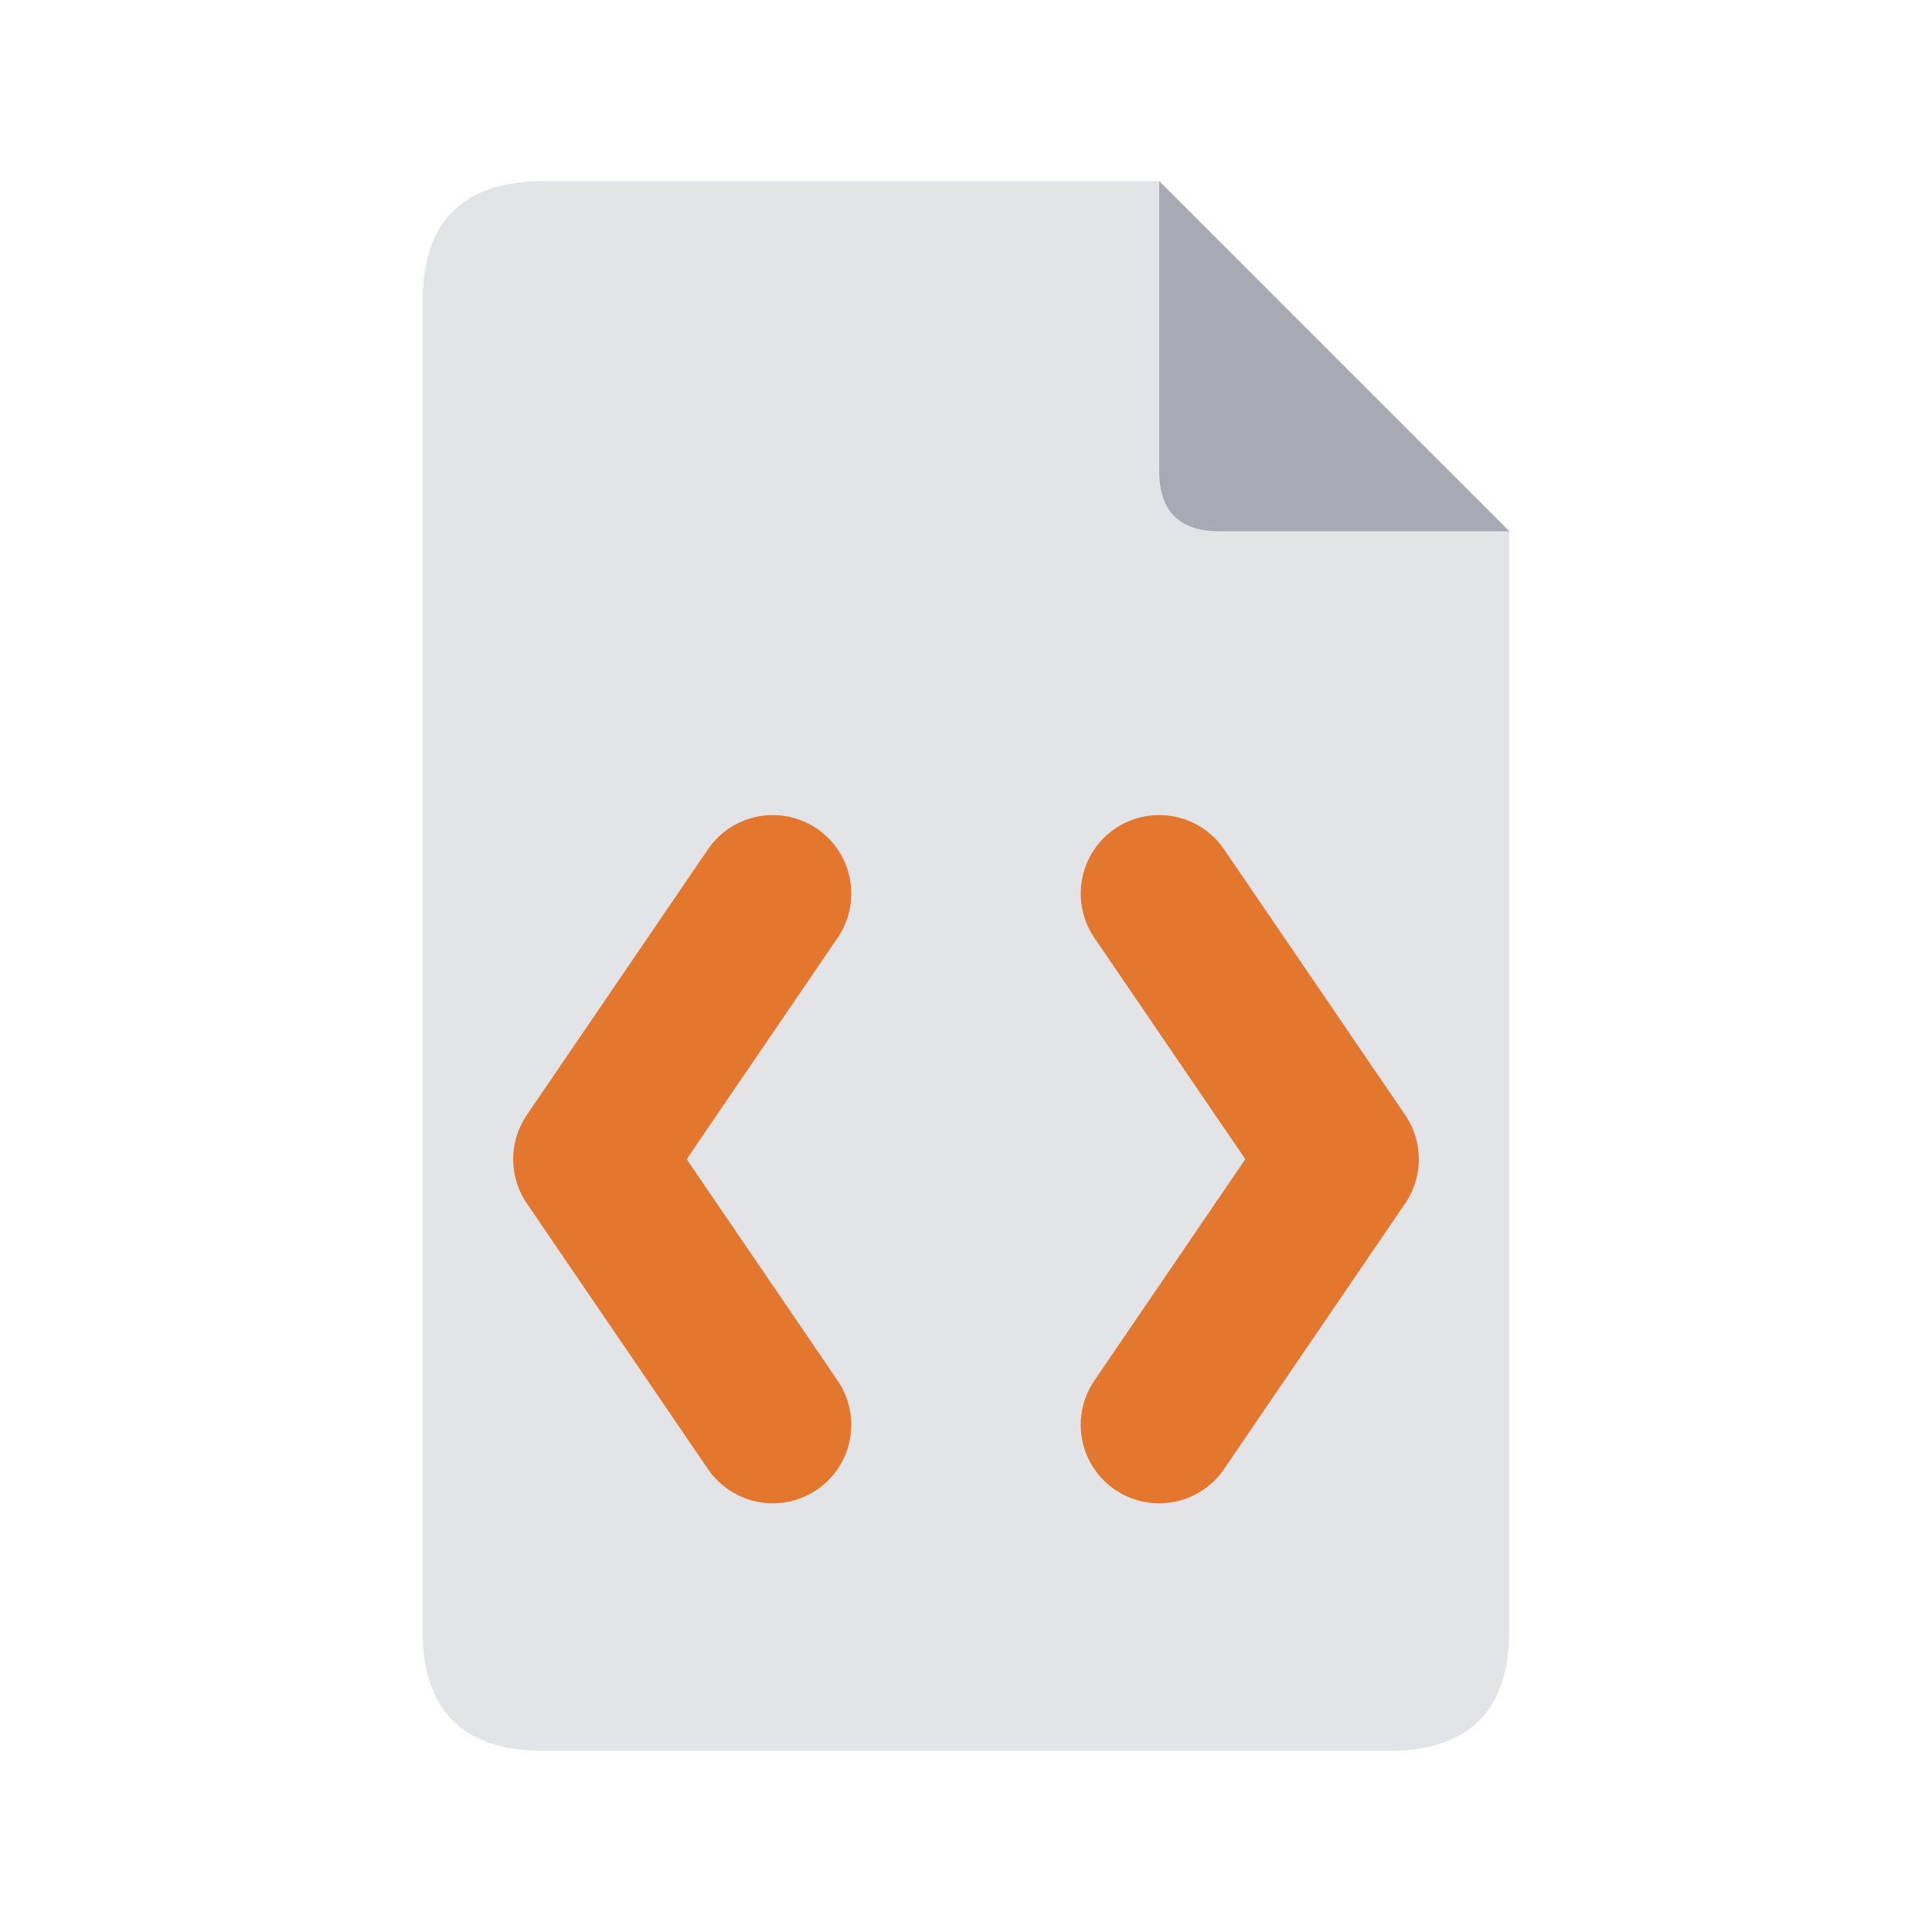
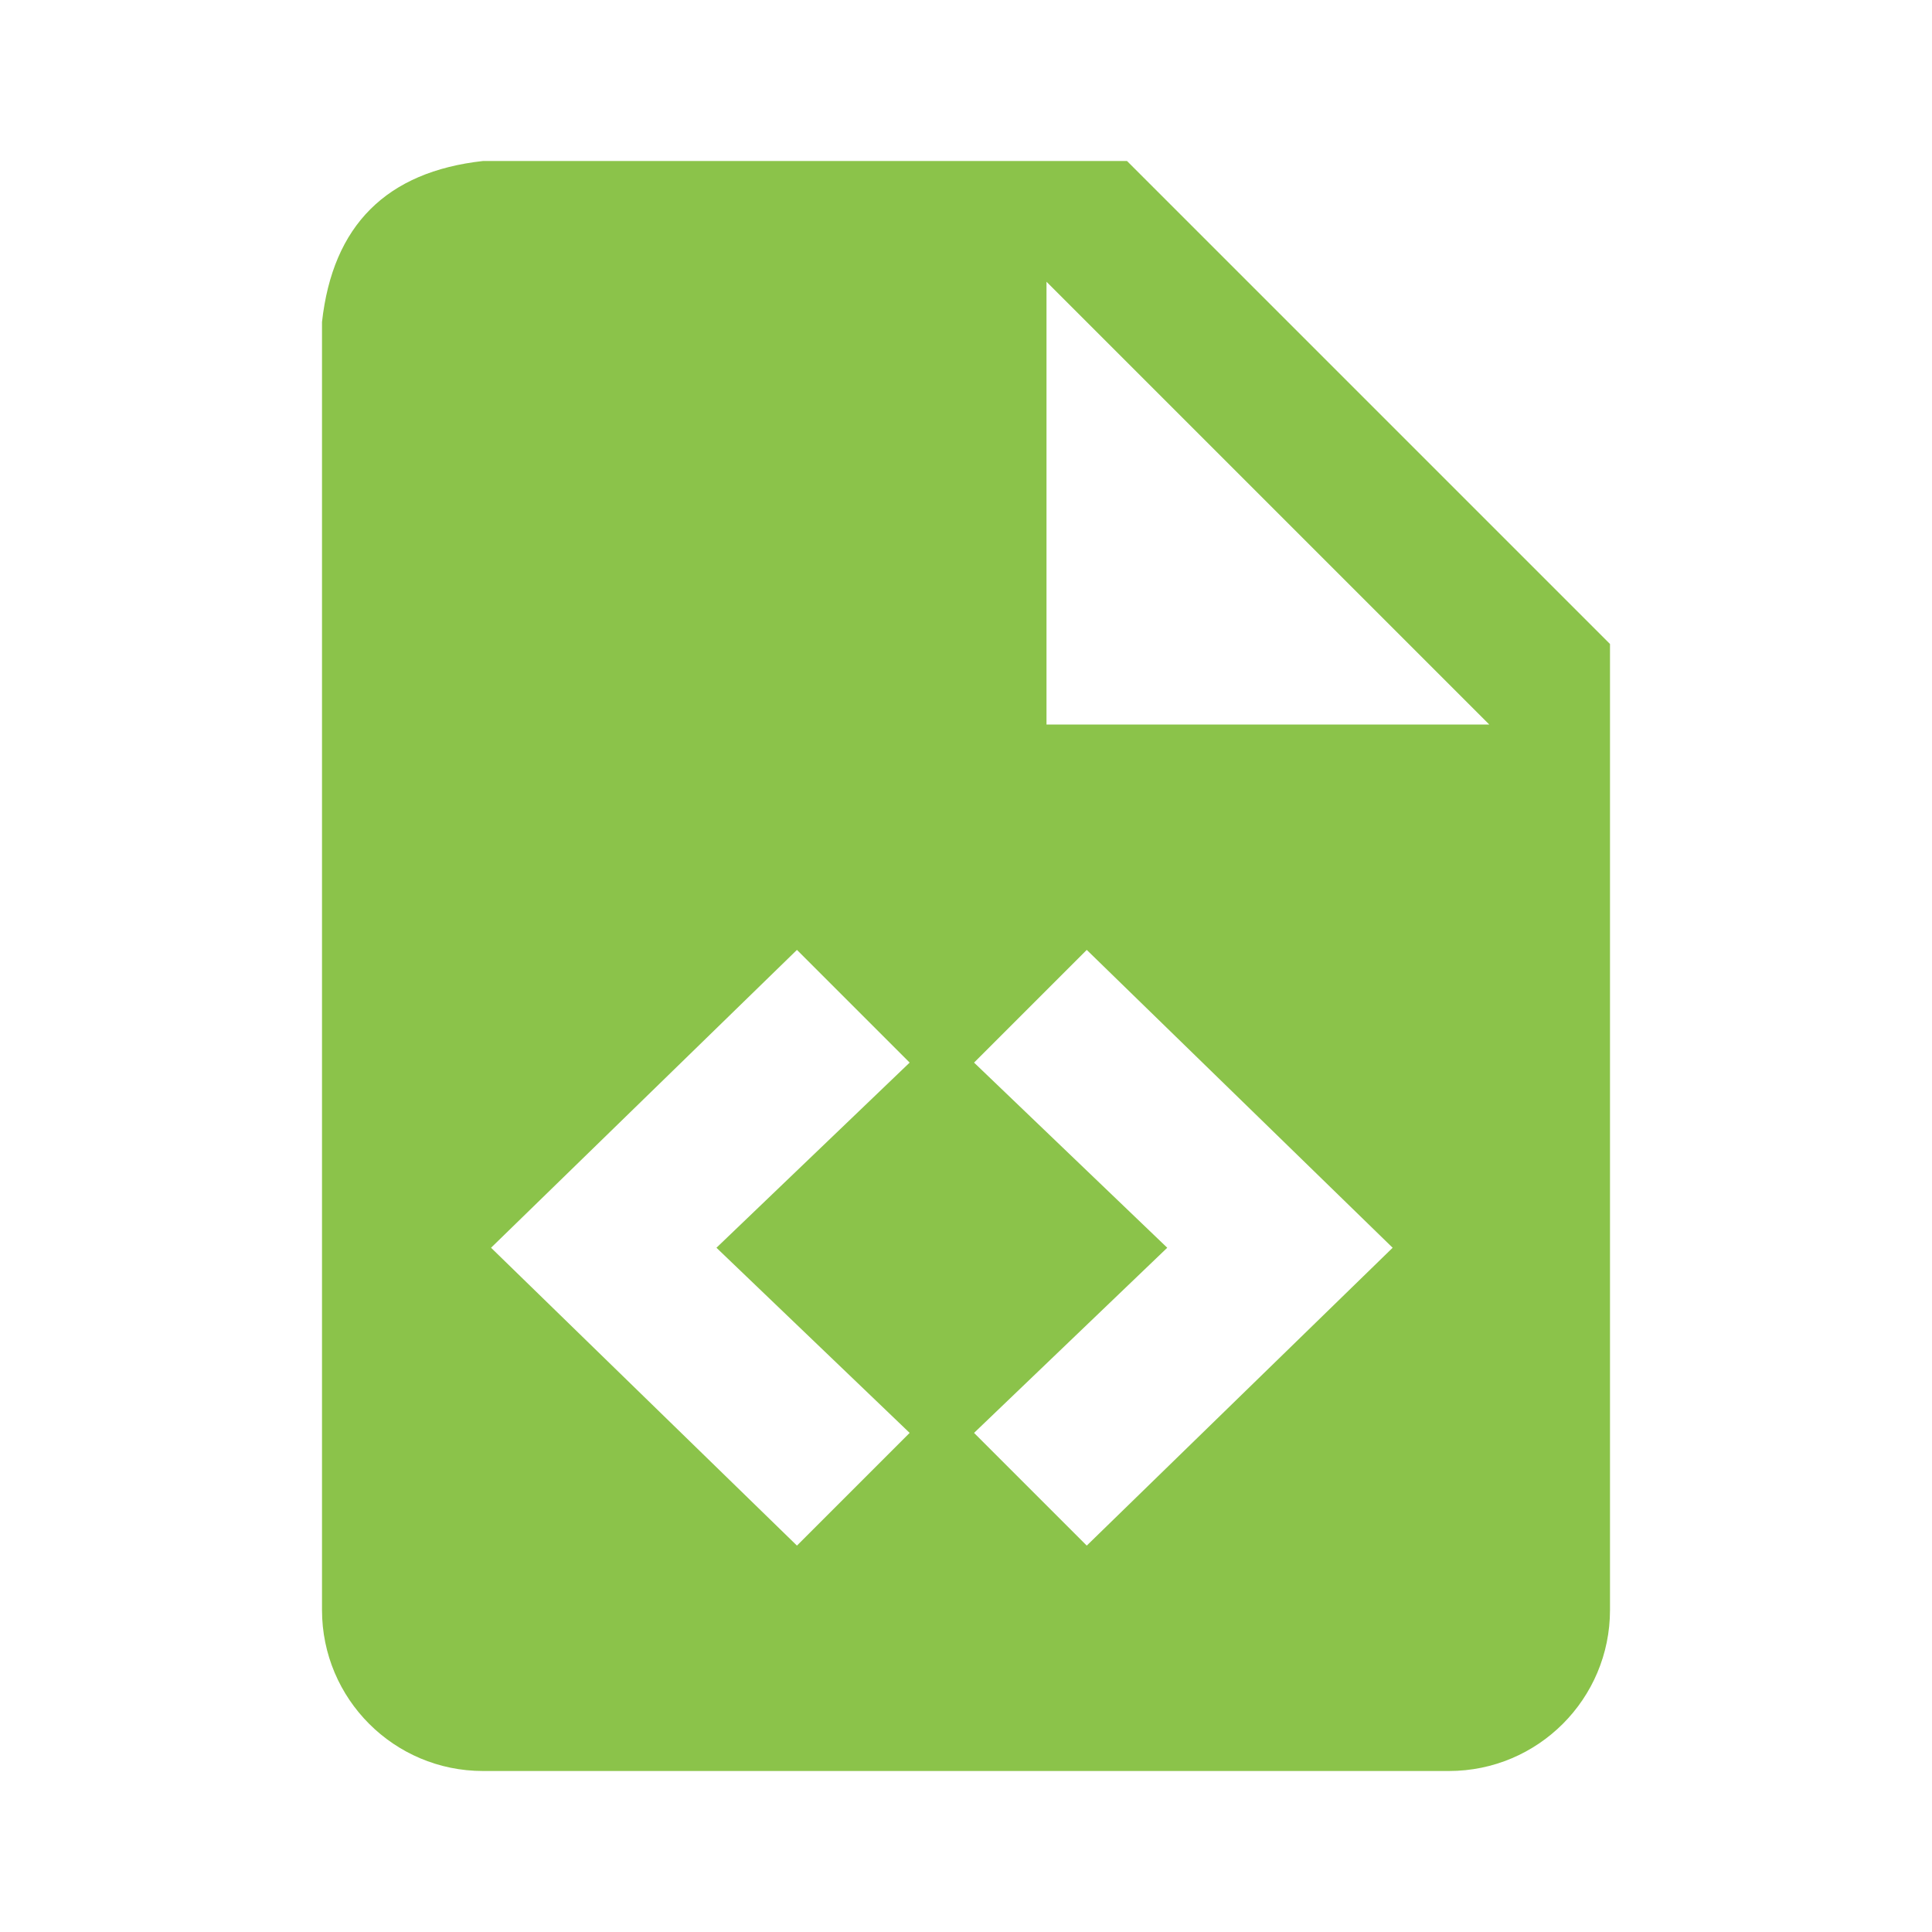
- <svg xmlns="http://www.w3.org/2000/svg" width="32" height="32" viewBox="0 0 16 16">
-   <path fill="#E3E4E8" d="M4.5 1.5h5.1l2.9 2.9v9.1q0 1-1 1h-7q-1 0-1-1v-11q0-1 1-1" />
-   <path fill="#A7AAB3" d="M9.6 1.5v2.4q0 .5.5.5h2.4Z" />
-   <path fill="none" stroke="#E3772E" stroke-linecap="round" stroke-linejoin="round" stroke-width="1.3" d="M6.4 7.4 4.9 9.6l1.5 2.2m3.2-4.4 1.5 2.2-1.5 2.2" />
+ <svg xmlns="http://www.w3.org/2000/svg" width="32" height="32" viewBox="0 0 24 24">
+   <path fill="#8bc34a" d="M13 9h5.5L13 3.5zM6 2h8l6 6v12a2 2 0 0 1-2 2H6a2 2 0 0 1-2-2V4q.2-1.8 2-2m.1 13.5 3.8 3.7 1.4-1.4-2.4-2.3 2.4-2.3-1.4-1.4zm11.2 0-3.8-3.7-1.4 1.4 2.4 2.3-2.4 2.3 1.4 1.4z" />
</svg>
